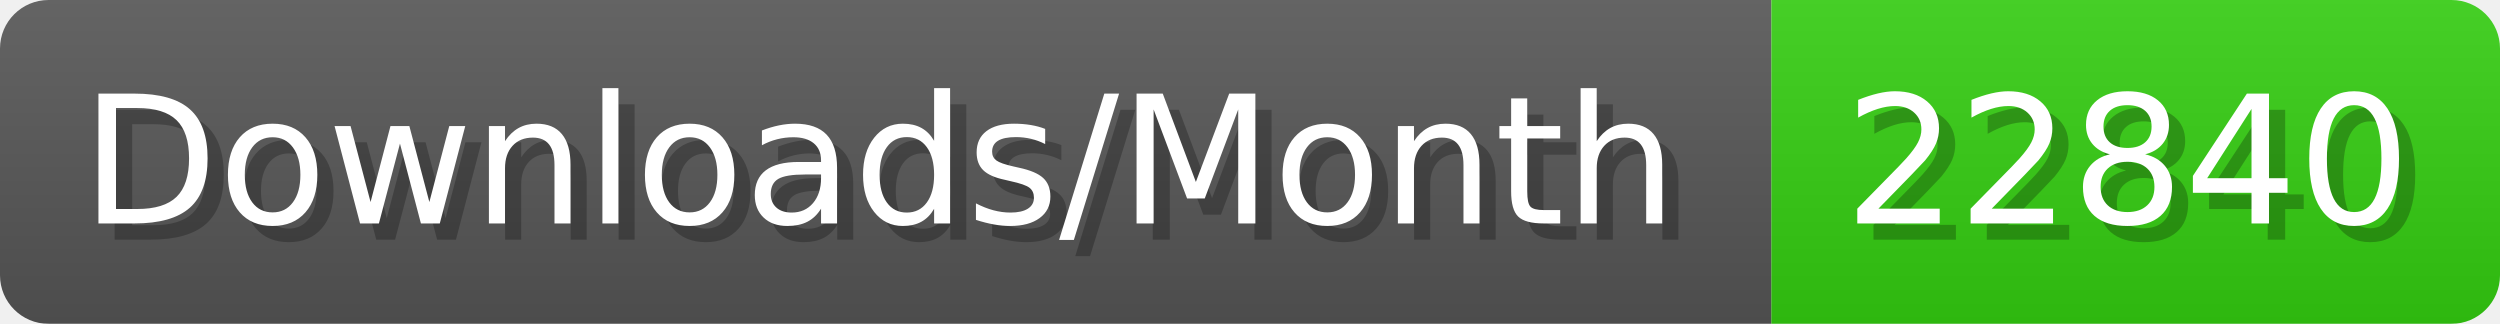
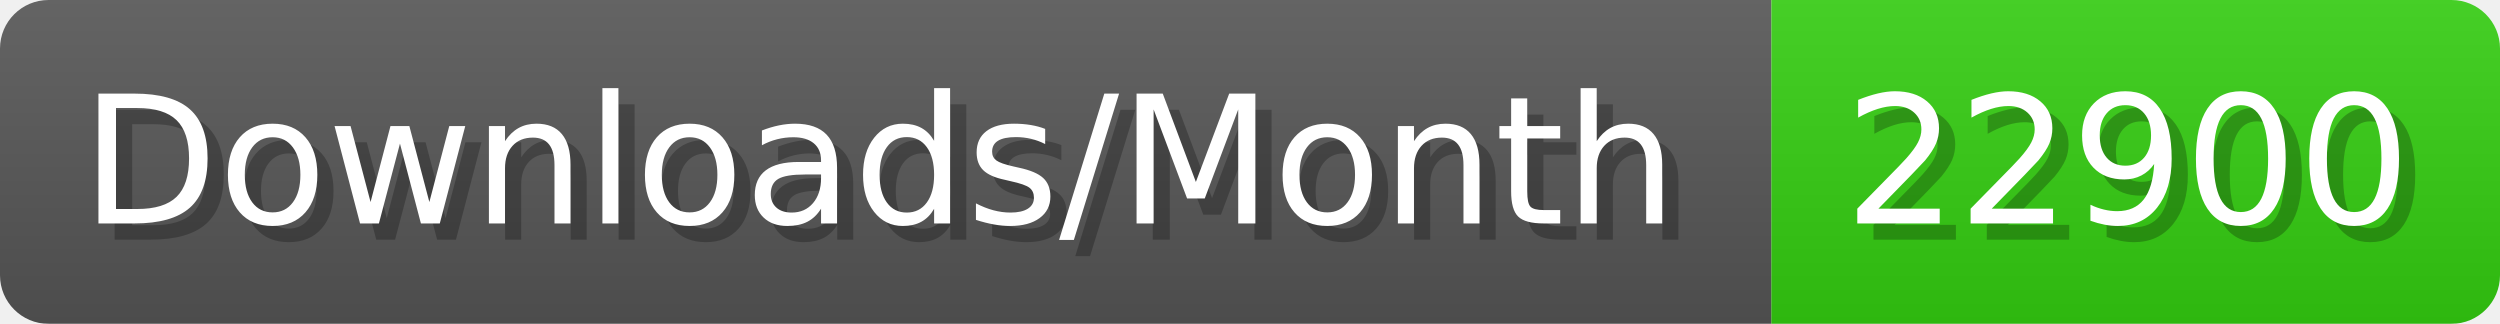
- <svg xmlns="http://www.w3.org/2000/svg" width="154.4" height="20" viewBox="0 0 1544 200" role="img" aria-label="Downloads/Month: 22840">
+ <svg xmlns="http://www.w3.org/2000/svg" width="154.4" height="20" viewBox="0 0 1544 200" role="img" aria-label="Downloads/Month: 22900">
  <linearGradient id="YlXUI" x2="0" y2="100%">
    <stop offset="0" stop-opacity=".1" stop-color="#EEE" />
    <stop offset="1" stop-opacity=".1" />
  </linearGradient>
  <mask id="JHhop">
    <rect width="1544" height="200" rx="30" fill="#FFF" />
  </mask>
  <g mask="url(#JHhop)">
    <rect width="1094" height="200" fill="#555" />
    <rect width="450" height="200" fill="#3C1" x="1094" />
    <rect width="1544" height="200" fill="url(#YlXUI)" />
  </g>
  <g aria-hidden="true" fill="#fff" text-anchor="start" font-family="Verdana,DejaVu Sans,sans-serif" font-size="110">
    <text x="60" y="148" textLength="994" fill="#000" opacity="0.25">Downloads/Month</text>
    <text x="50" y="138" textLength="994">Downloads/Month</text>
-     <text x="1149" y="148" textLength="350" fill="#000" opacity="0.25">22840</text>
-     <text x="1139" y="138" textLength="350">22840</text>
+     <text x="1149" y="148" textLength="350" fill="#000" opacity="0.25">22900</text>
+     <text x="1139" y="138" textLength="350">22900</text>
  </g>
</svg>
